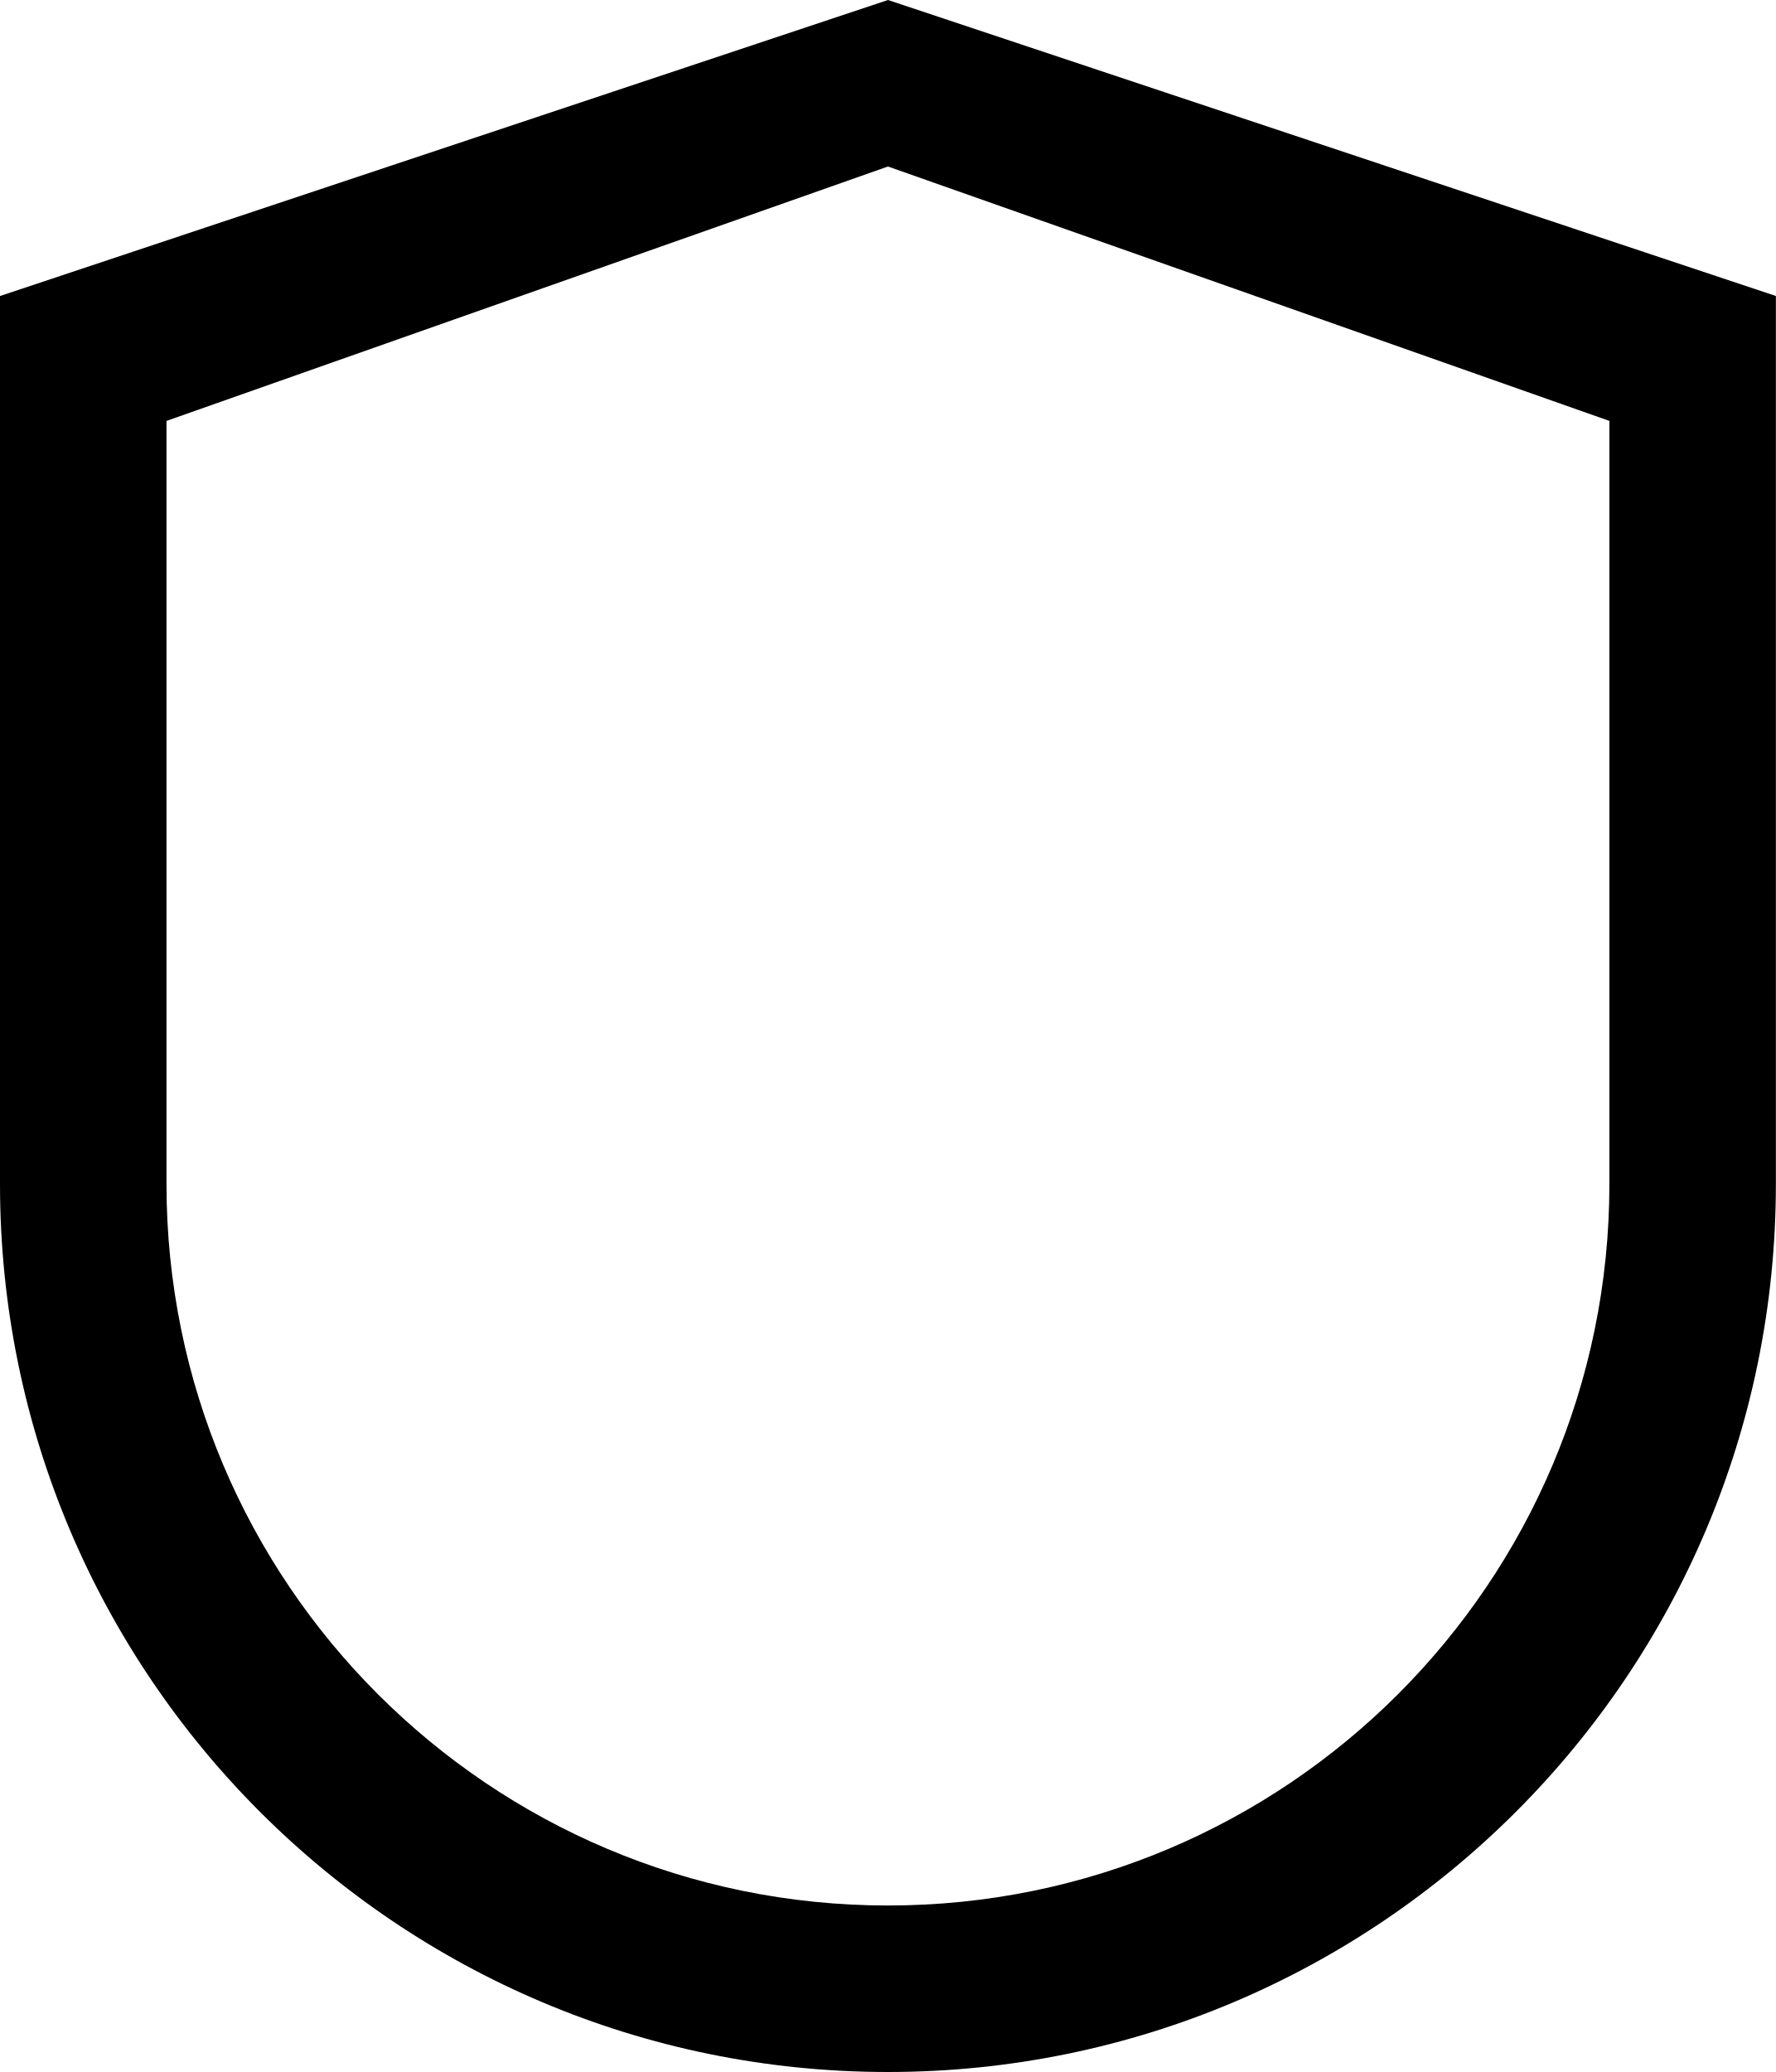
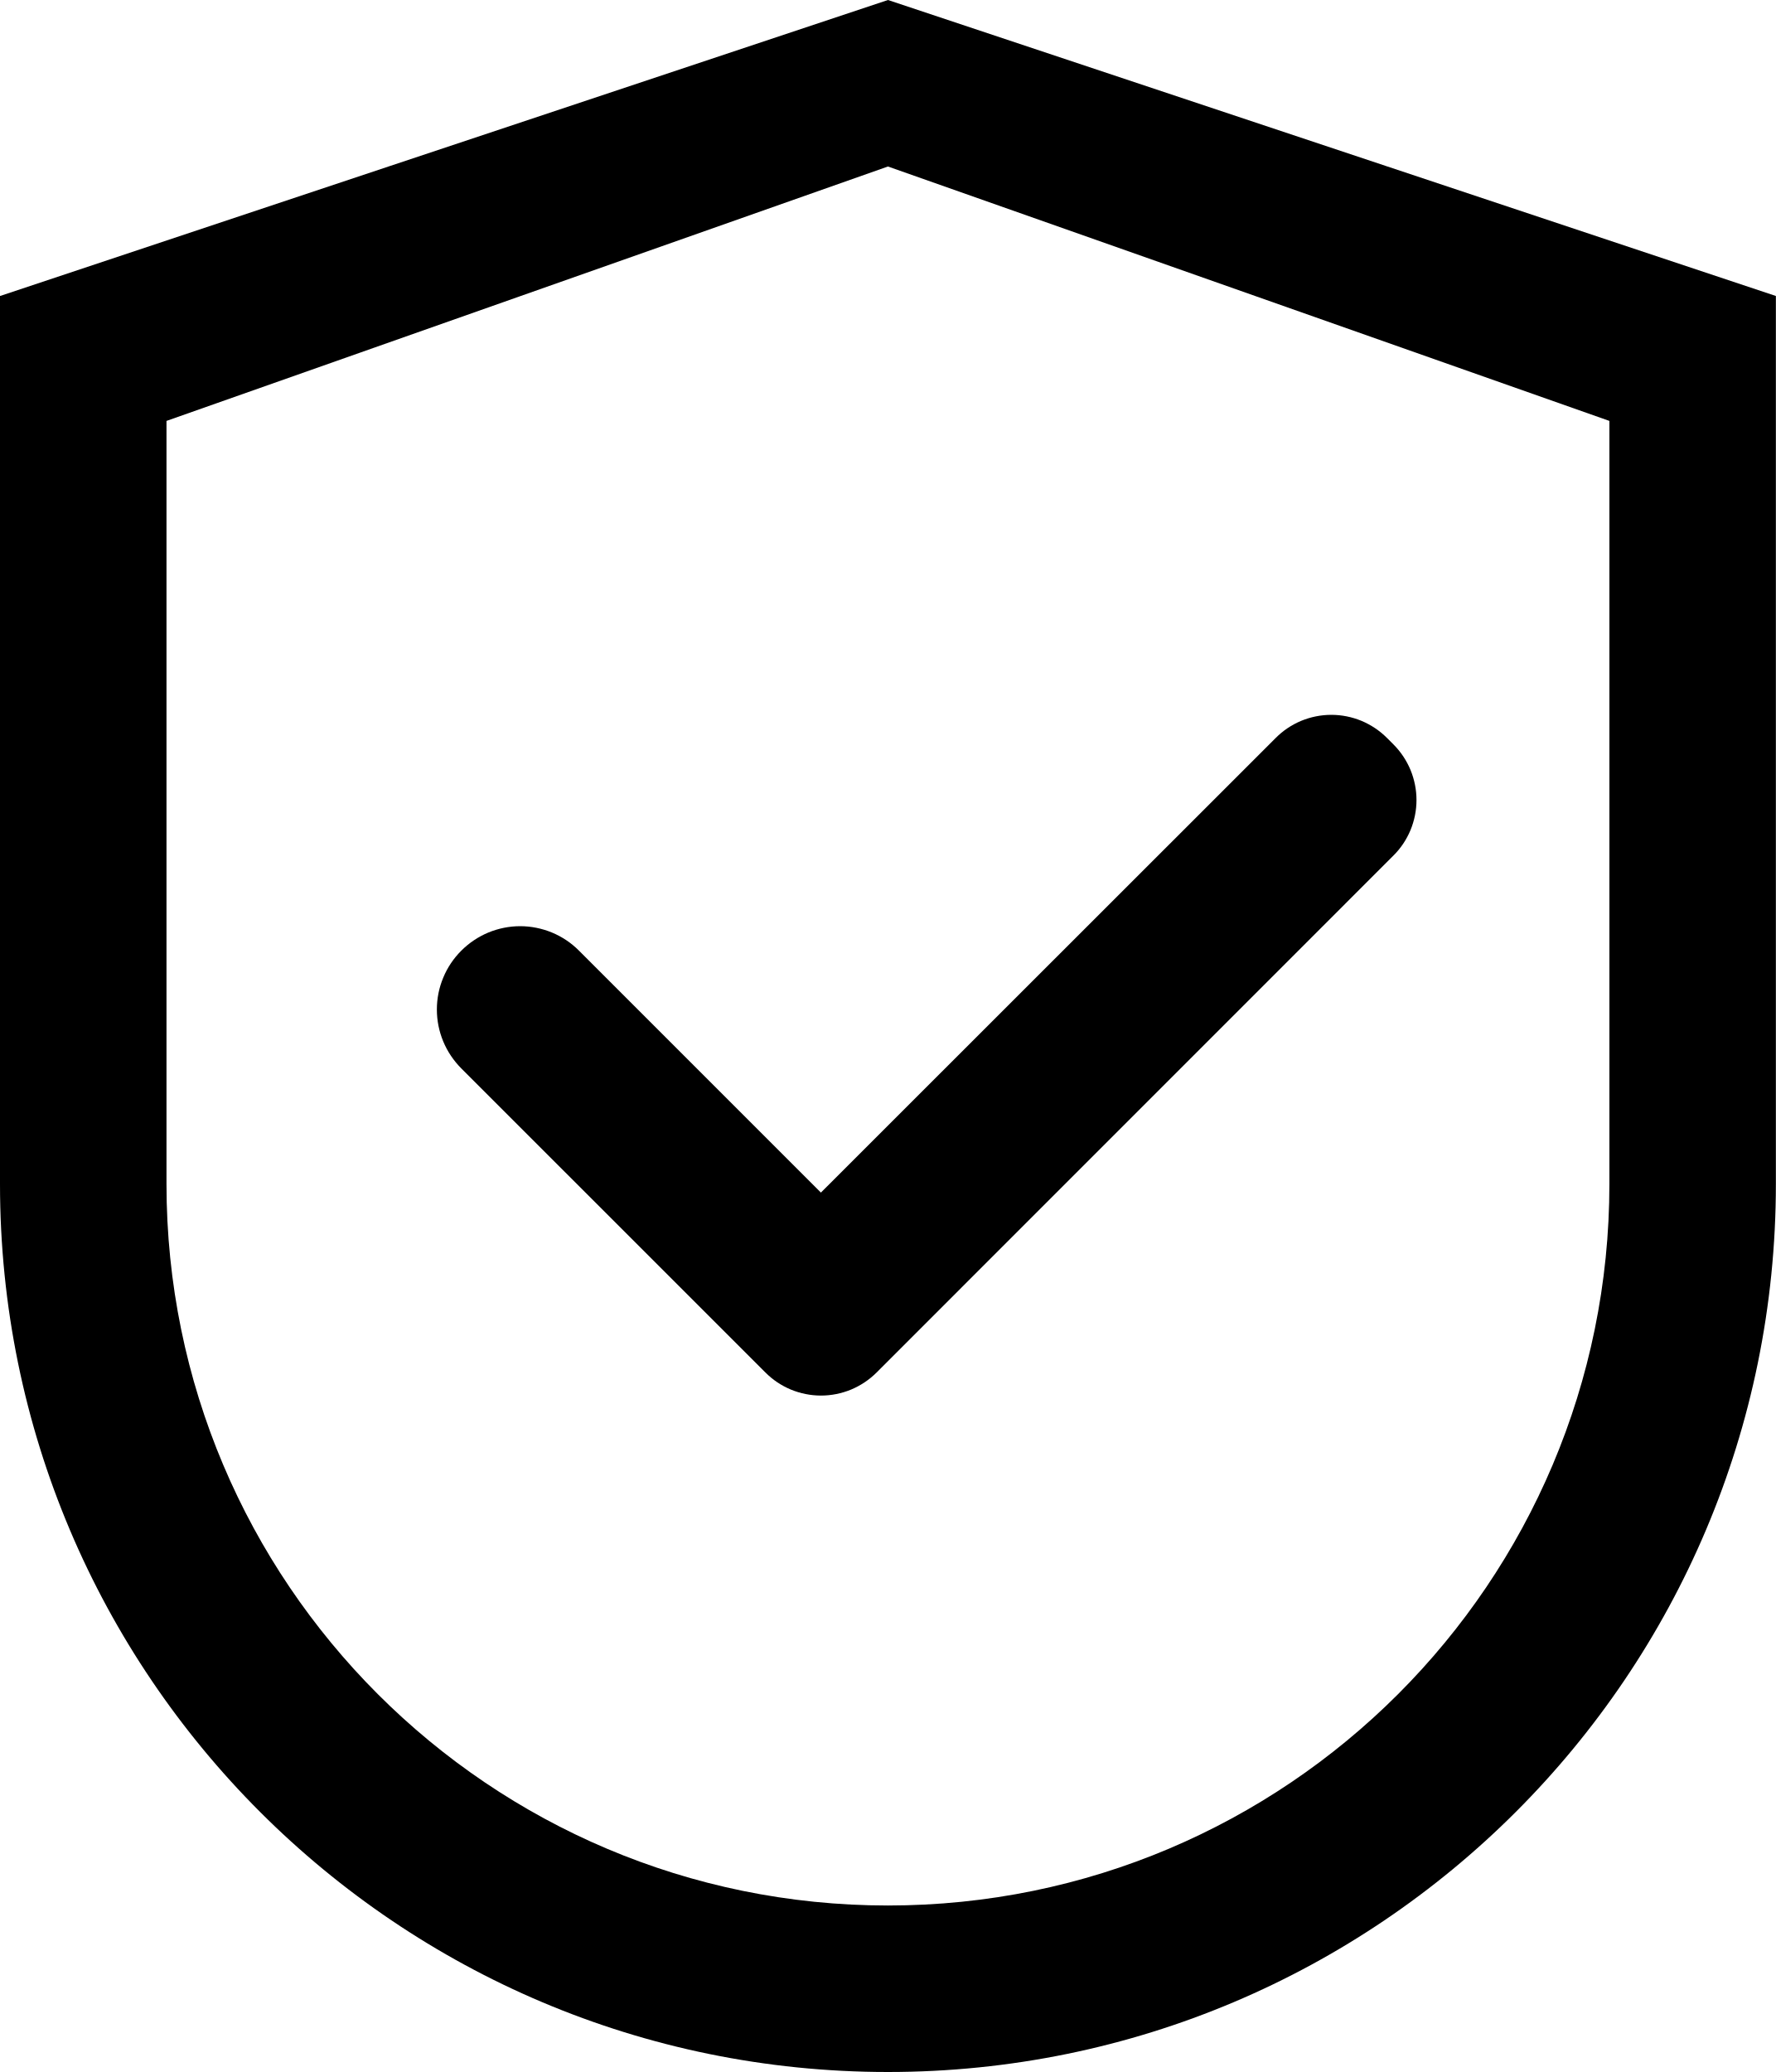
<svg xmlns="http://www.w3.org/2000/svg" width="24" height="28" viewBox="0 0 24 28" fill="none">
  <path d="M12 0L0 4V16C0 22.628 5.372 28 12 28C18.628 28 24 22.628 24 16V4L12 0ZM21.75 16C21.75 21.384 17.384 25.75 12 25.75C6.616 25.75 2.25 21.384 2.25 16V5.688L12 2.25L21.75 5.688V16Z" fill="black" />
+   <path d="M7.825 12.847C7.721 12.742 7.597 12.659 7.46 12.602C7.324 12.546 7.177 12.516 7.03 12.516C6.882 12.516 6.735 12.546 6.599 12.602C6.463 12.659 6.339 12.742 6.234 12.847C6.13 12.951 6.046 13.075 5.99 13.212C5.933 13.348 5.904 13.494 5.904 13.642C5.904 13.79 5.933 13.936 5.99 14.073C6.046 14.209 6.13 14.333 6.234 14.438L10.278 18.481L10.344 18.547C10.442 18.646 10.559 18.724 10.688 18.778C10.817 18.831 10.956 18.859 11.095 18.859C11.235 18.859 11.373 18.831 11.502 18.778C11.631 18.724 11.748 18.646 11.847 18.547L18.831 11.562C18.93 11.464 19.008 11.347 19.062 11.218C19.115 11.089 19.143 10.951 19.143 10.811C19.143 10.671 19.115 10.533 19.062 10.404C19.008 10.275 18.93 10.158 18.831 10.059L18.744 9.972C18.645 9.873 18.528 9.795 18.399 9.741C18.27 9.688 18.132 9.66 17.992 9.66C17.852 9.66 17.714 9.688 17.585 9.741C17.456 9.795 17.339 9.873 17.241 9.972L11.094 16.116L7.825 12.847Z" fill="black" />
</svg>
